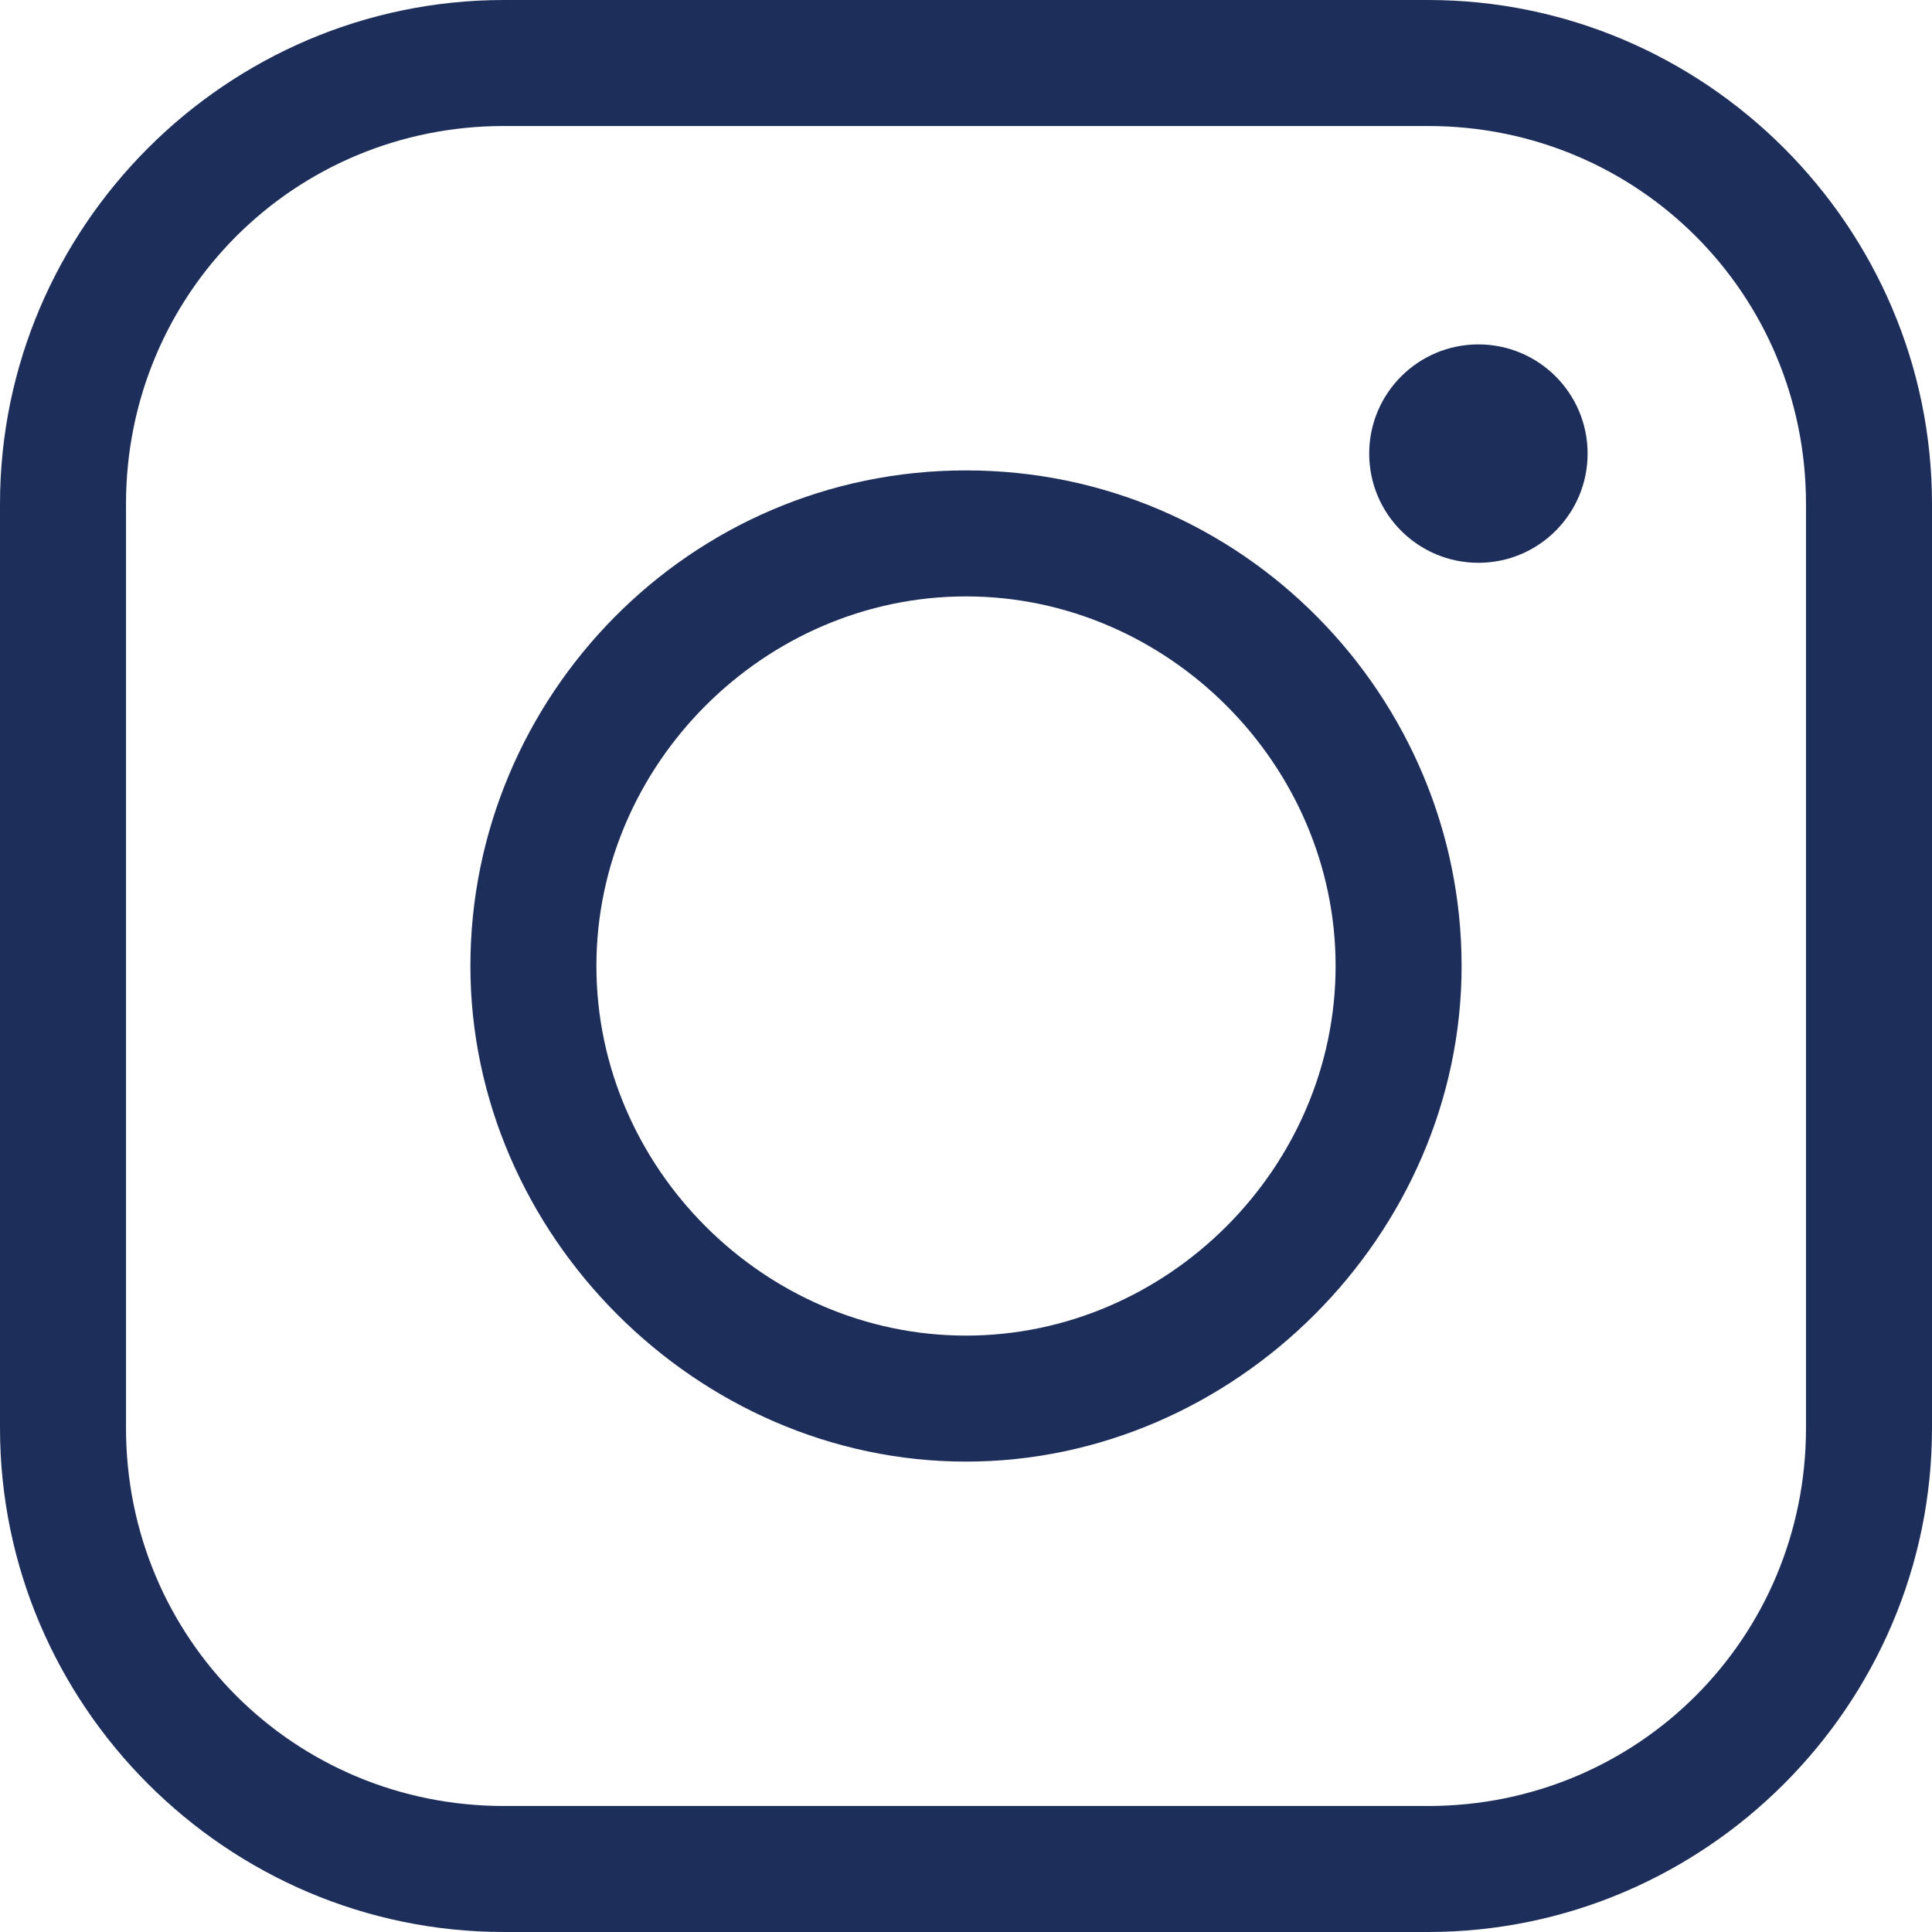
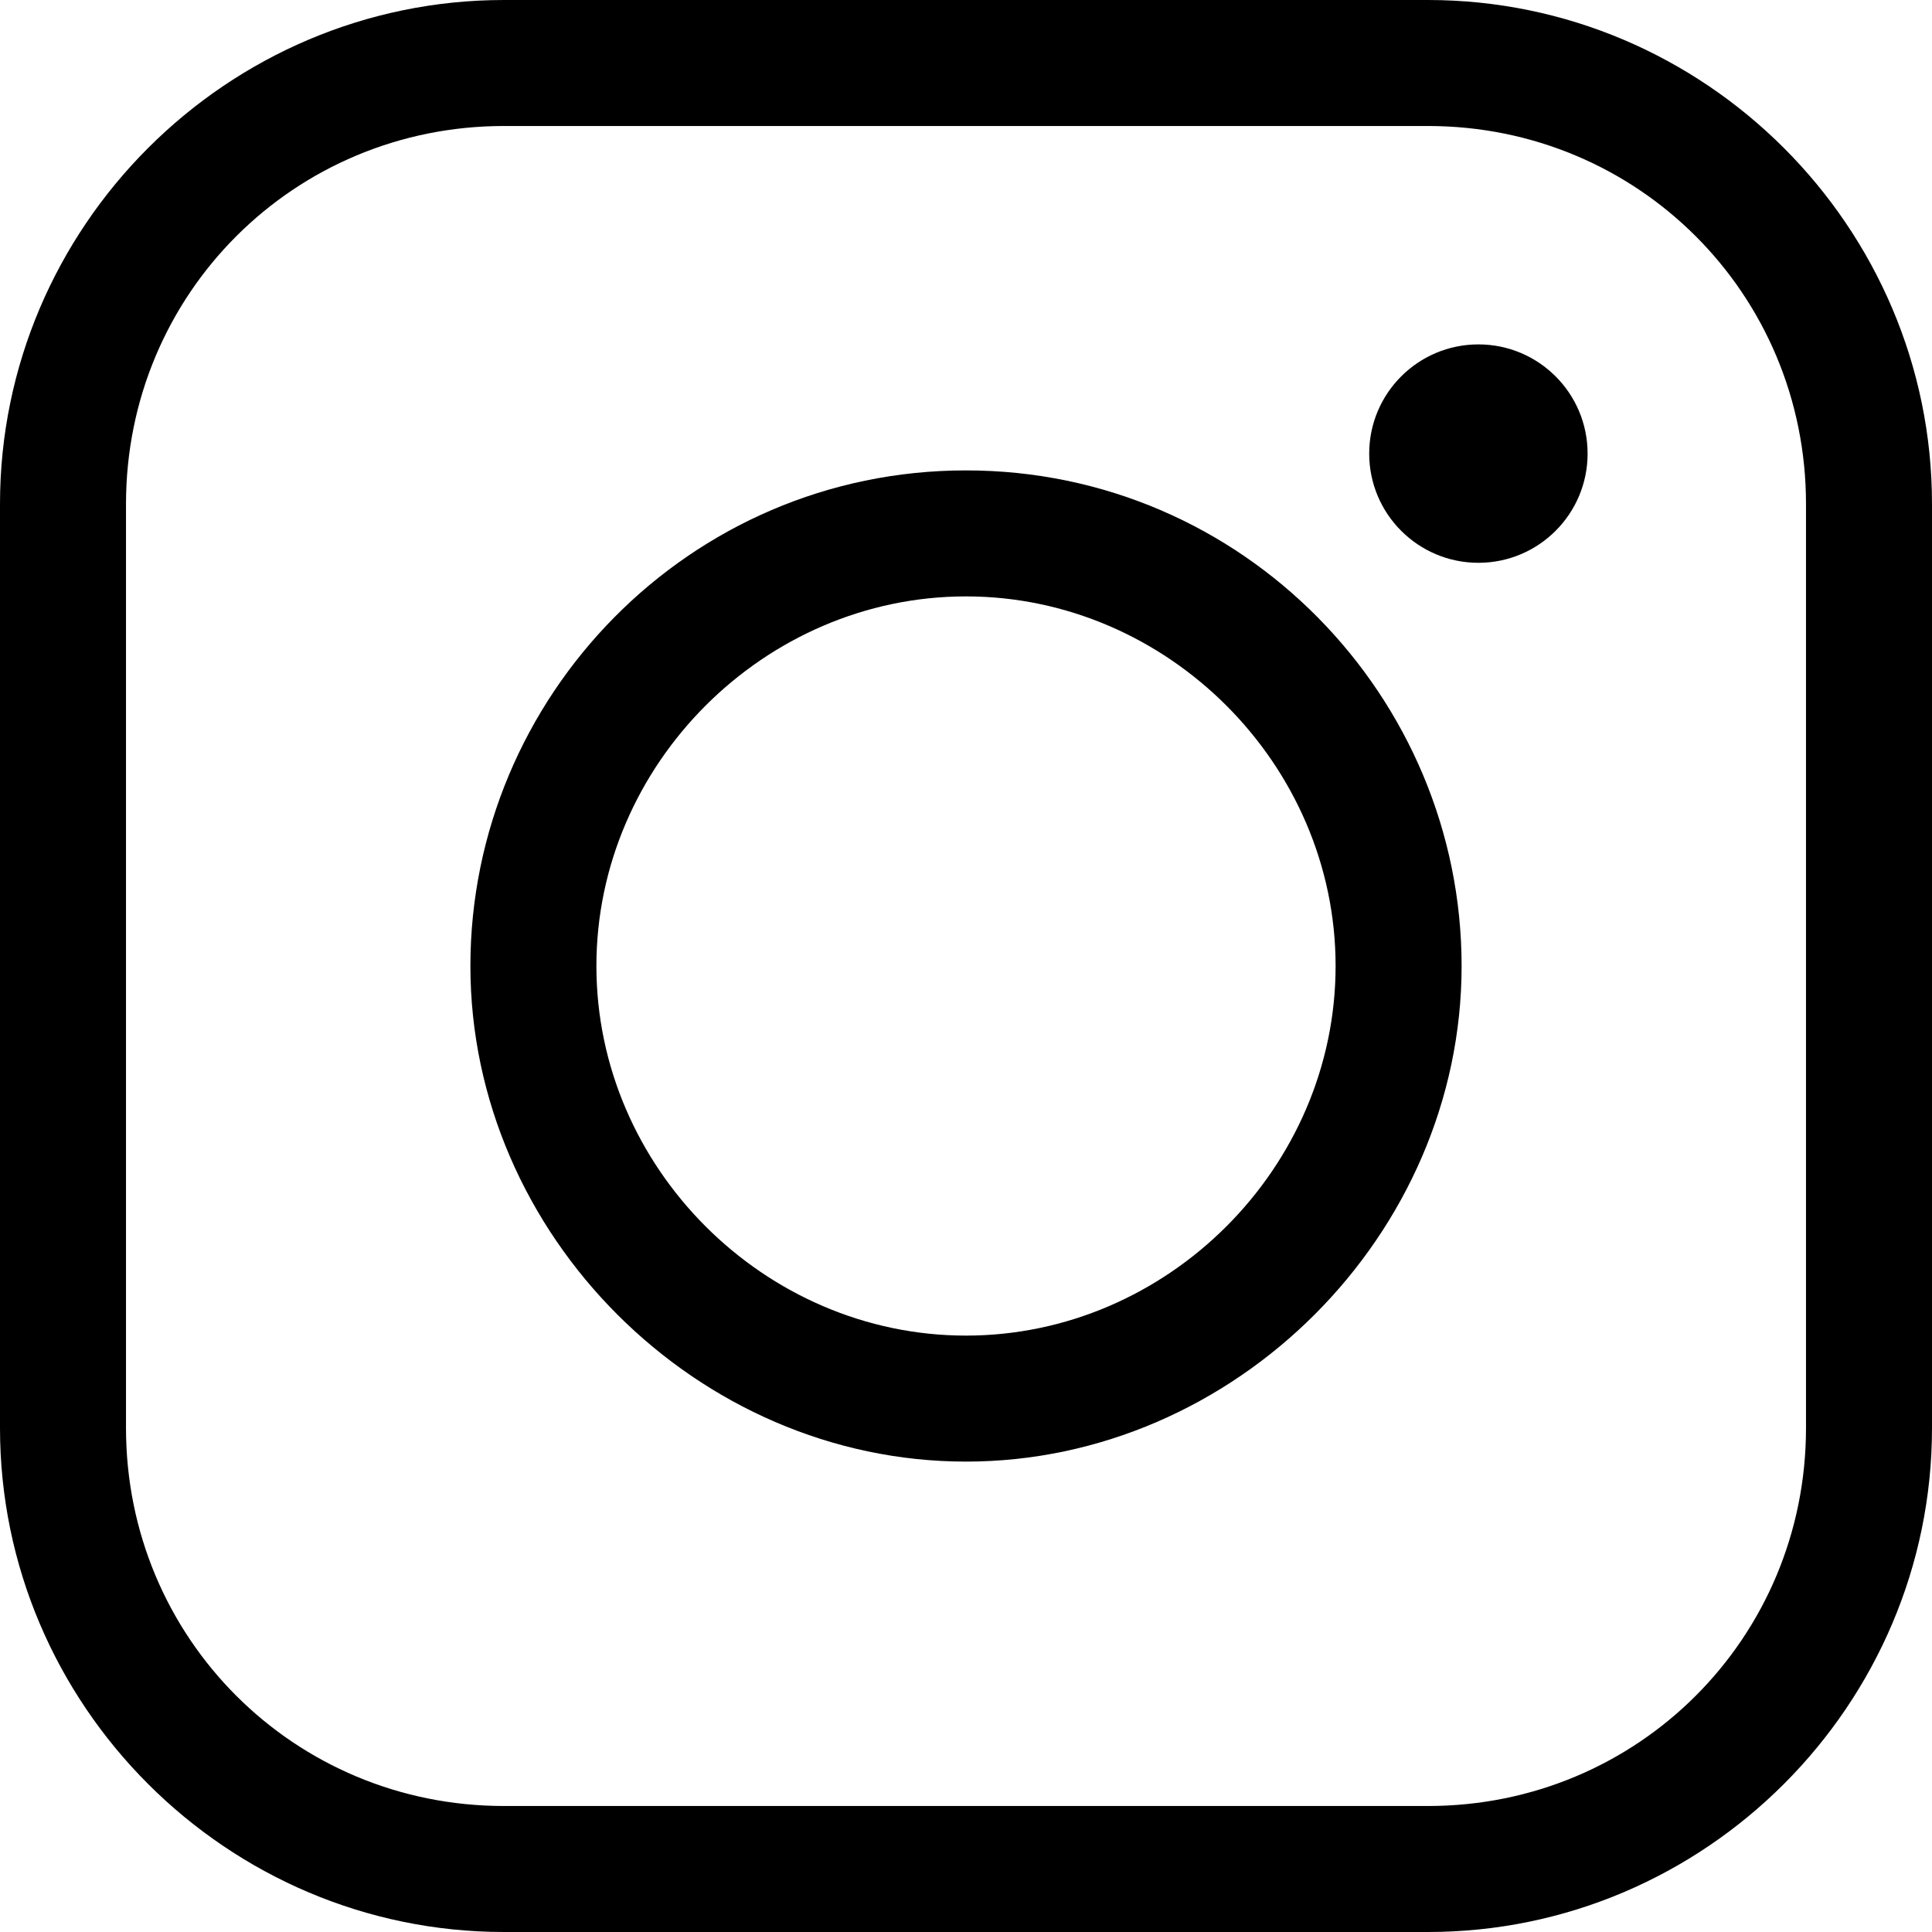
<svg xmlns="http://www.w3.org/2000/svg" version="1.1" id="Layer_1" x="0px" y="0px" viewBox="0 0 23 23" style="enable-background:new 0 0 23 23;" xml:space="preserve">
-   <style type="text/css">
-   .st0{fill:#1d2e5b;}
- </style>
-   <path class="st0" d="M17,1.5c2.5,0,4.5,2,4.5,4.5v11c0,2.5-2,4.5-4.5,4.5H6c-2.5,0-4.5-2-4.5-4.5V6c0-2.5,2-4.5,4.5-4.5L17,1.5   M17,0H6C2.7,0,0,2.7,0,6v11c0,3.3,2.7,6,6,6h11c3.3,0,6-2.7,6-6V6C23,2.7,20.3,0,17,0L17,0z" />
-   <path class="st0" d="M11.5,7.1c2.4,0,4.4,2,4.4,4.4c0,2.4-2,4.4-4.4,4.4c-2.4,0-4.4-2-4.4-4.4C7.1,9.1,9.1,7.1,11.5,7.1 M11.5,5.6   c-3.3,0-5.9,2.7-5.9,5.9s2.7,5.9,5.9,5.9s5.9-2.7,5.9-5.9S14.8,5.6,11.5,5.6L11.5,5.6z" />
-   <circle class="st0" cx="17.6" cy="5.4" r="1.3" />
+   <path d="M17,1.5c2.5,0,4.5,2,4.5,4.5v11c0,2.5-2,4.5-4.5,4.5H6c-2.5,0-4.5-2-4.5-4.5V6c0-2.5,2-4.5,4.5-4.5L17,1.5   M17,0H6C2.7,0,0,2.7,0,6v11c0,3.3,2.7,6,6,6h11c3.3,0,6-2.7,6-6V6C23,2.7,20.3,0,17,0L17,0z" />
+   <path d="M11.5,7.1c2.4,0,4.4,2,4.4,4.4c0,2.4-2,4.4-4.4,4.4c-2.4,0-4.4-2-4.4-4.4C7.1,9.1,9.1,7.1,11.5,7.1 M11.5,5.6   c-3.3,0-5.9,2.7-5.9,5.9s2.7,5.9,5.9,5.9s5.9-2.7,5.9-5.9S14.8,5.6,11.5,5.6L11.5,5.6z" />
+   <circle cx="17.6" cy="5.4" r="1.3" />
</svg>
